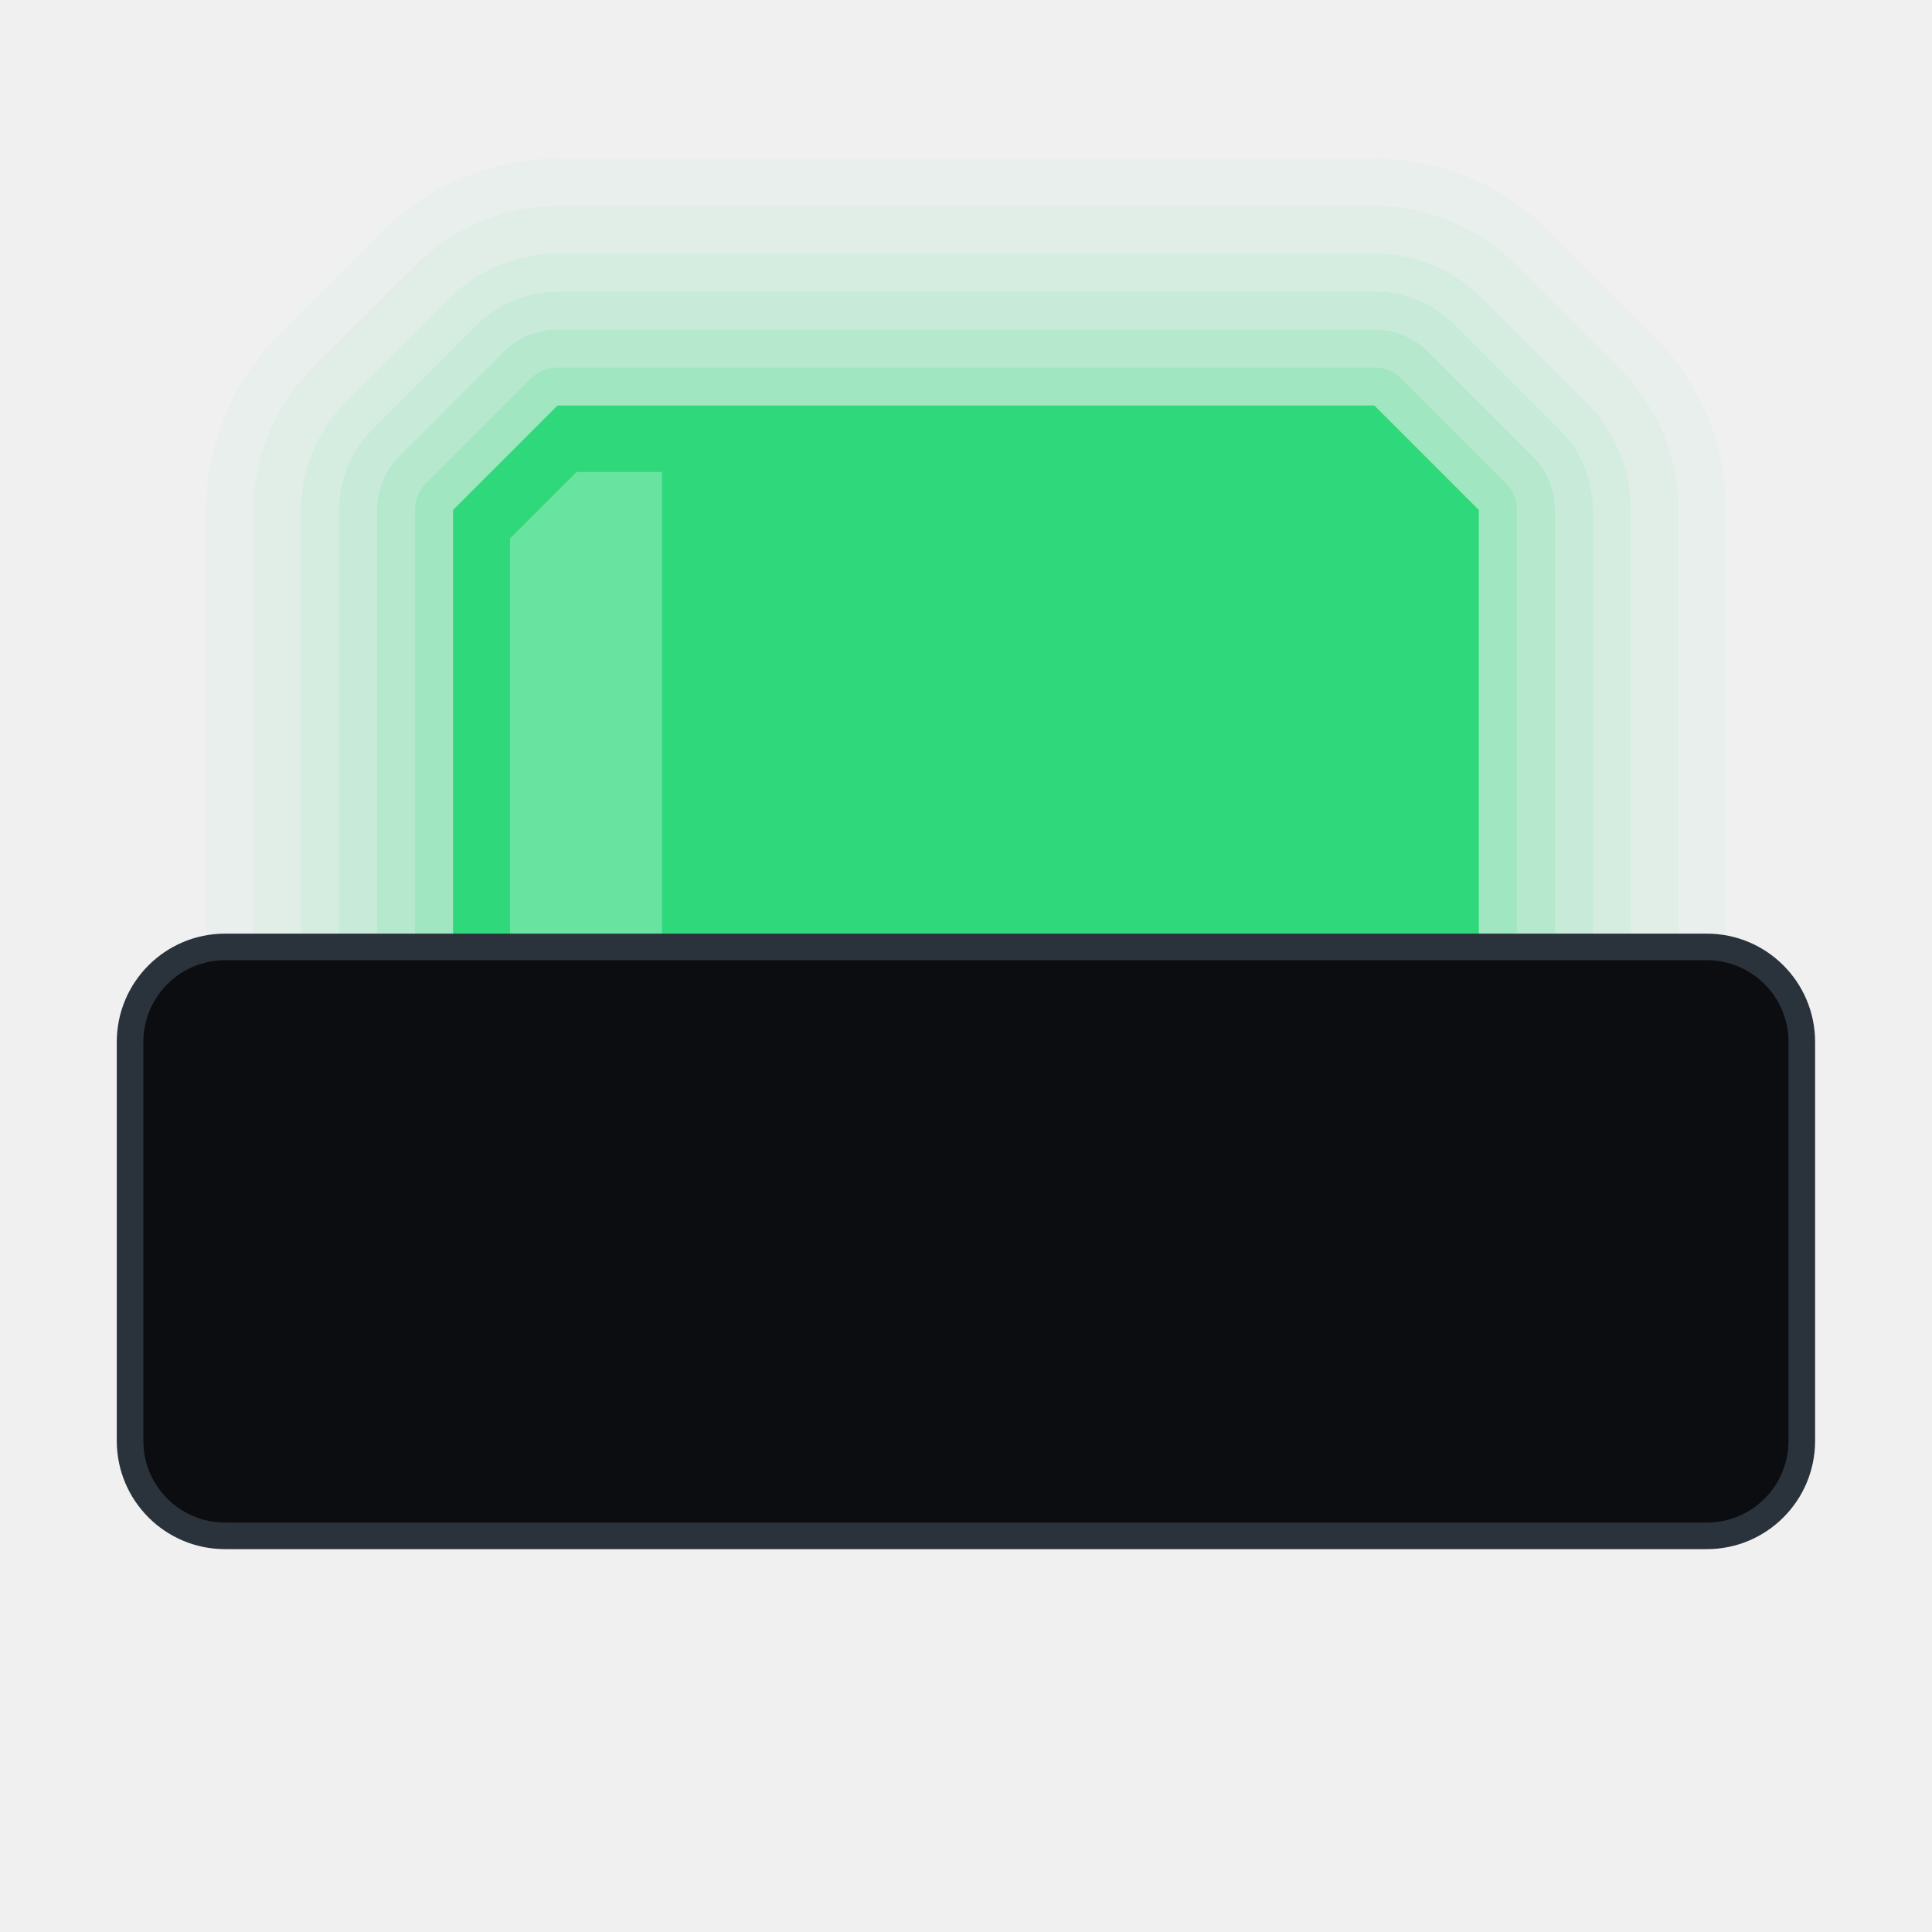
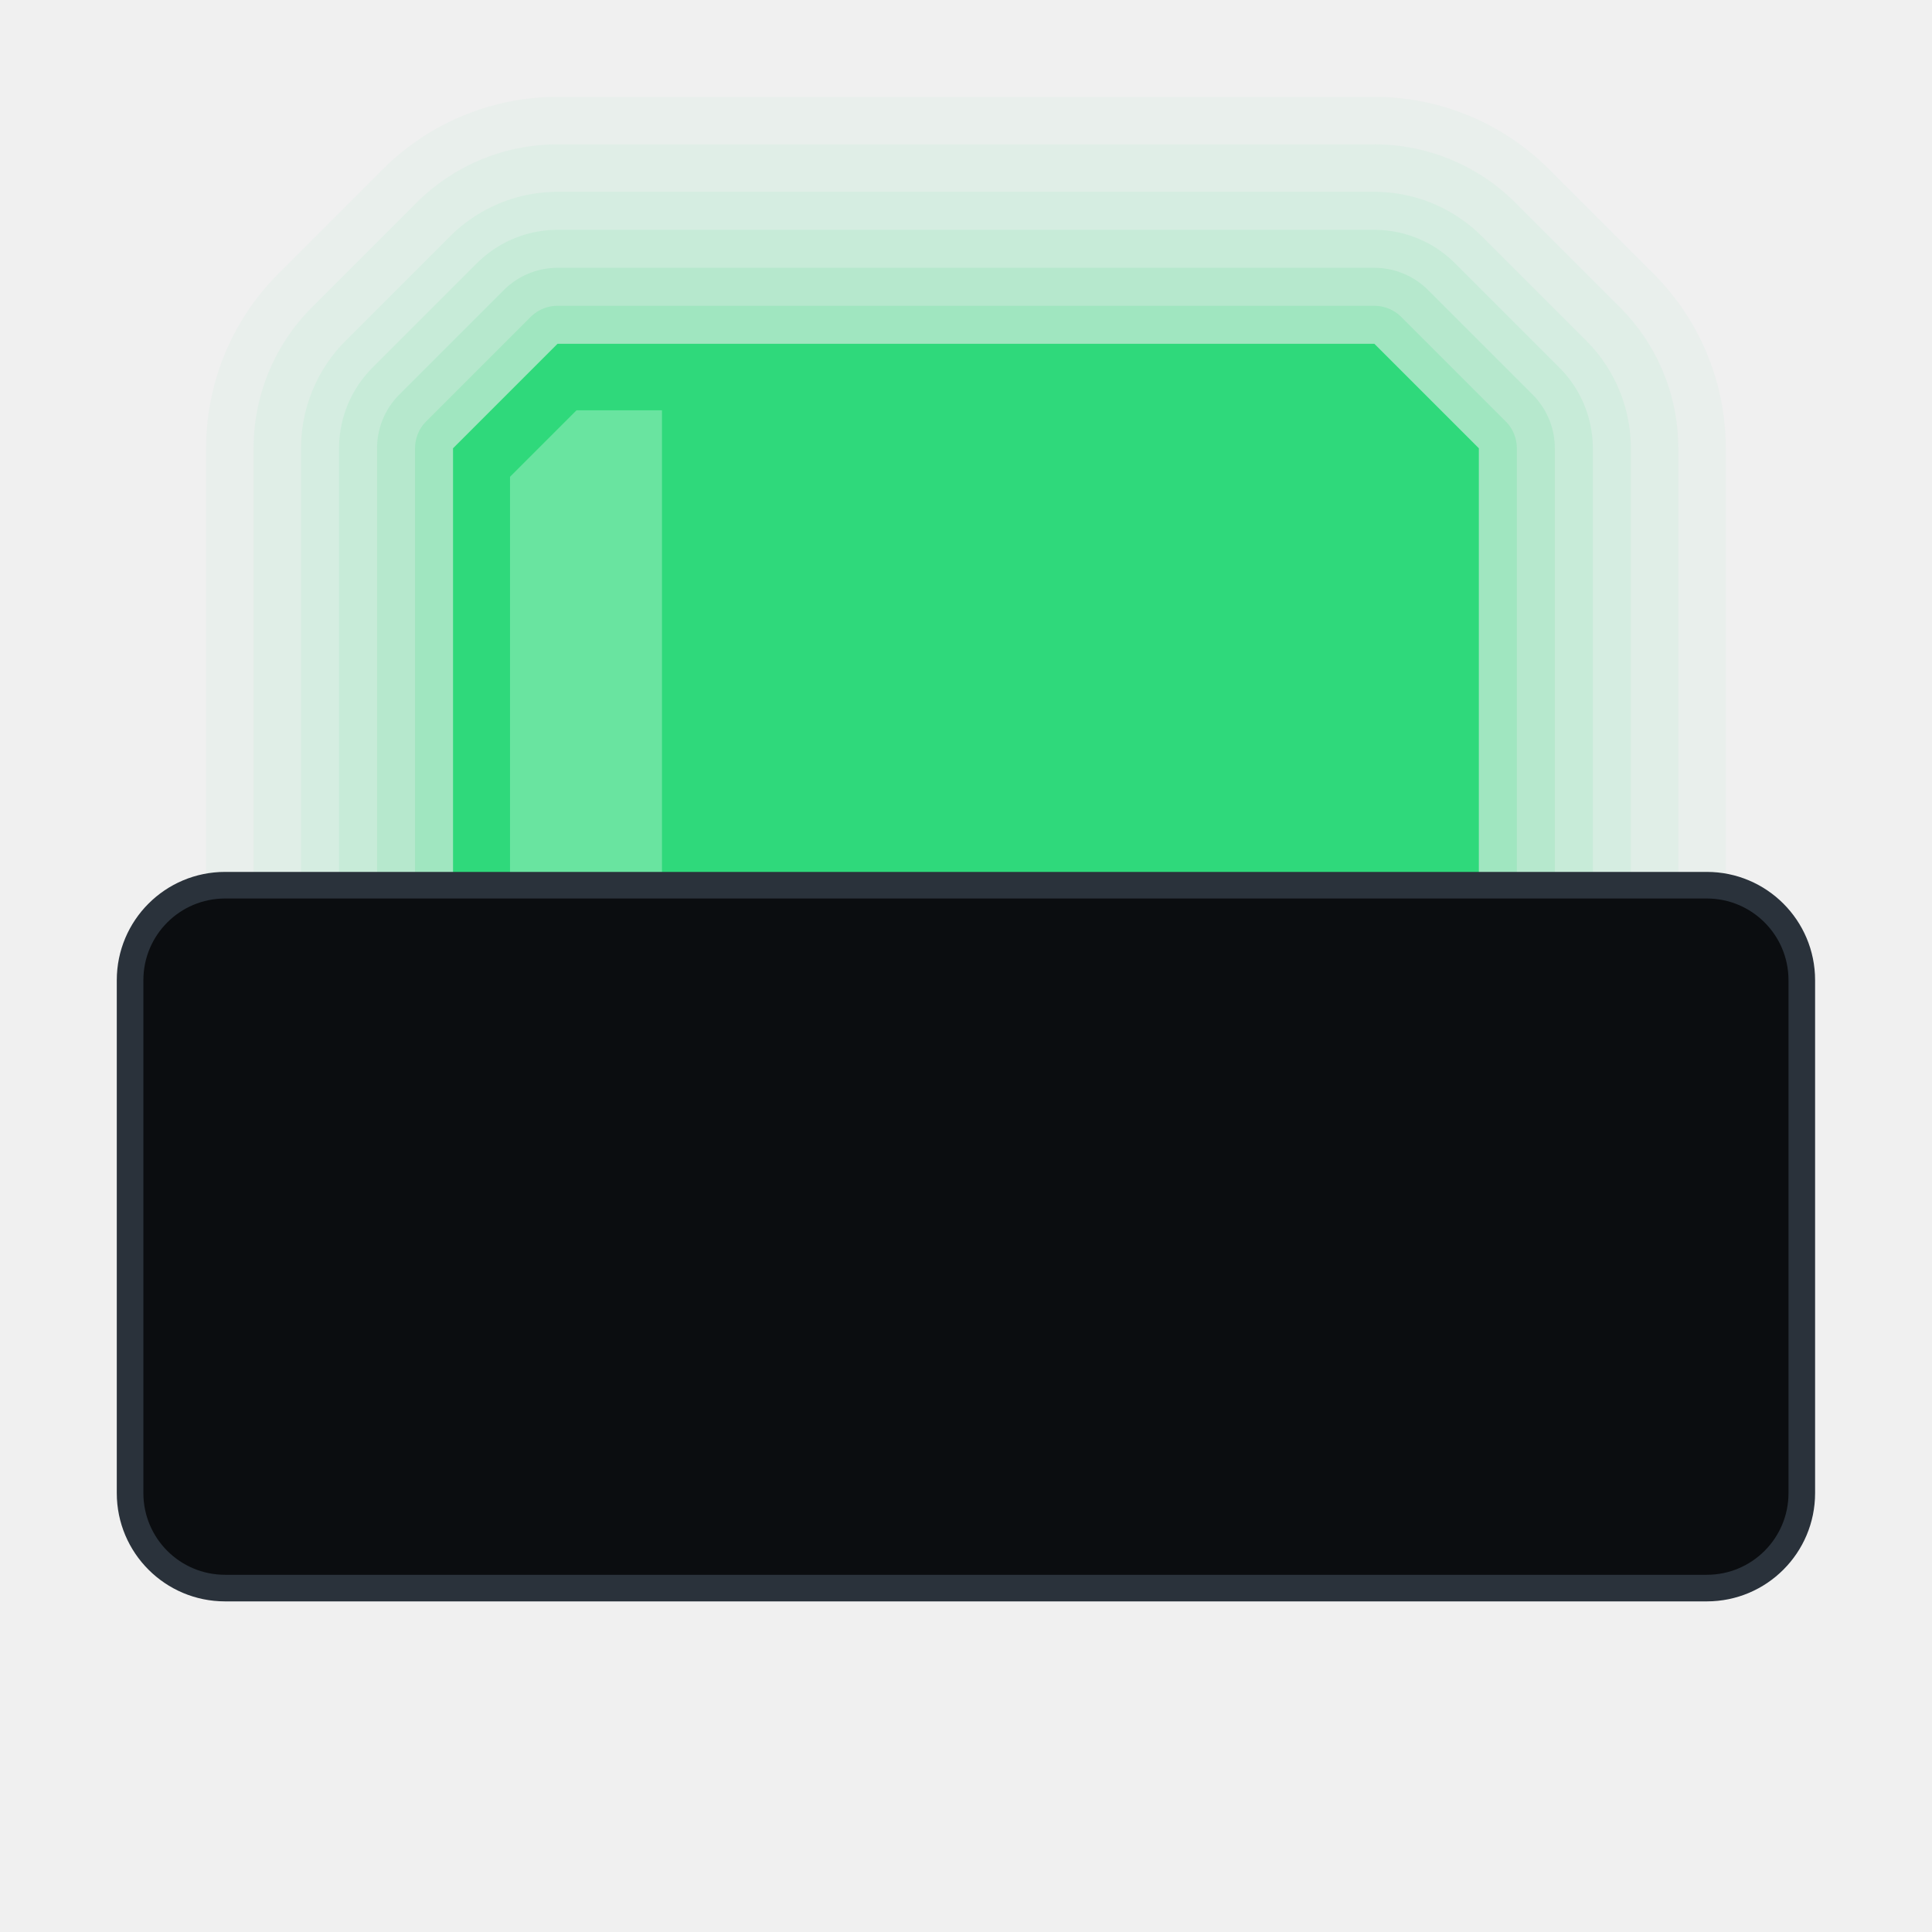
<svg xmlns="http://www.w3.org/2000/svg" viewBox="0 0 64 64">
  <g transform="scale(.5333) translate(60 60) scale(1.18) translate(-60 -60)">
-     <path d="M33 62 V36 L38.5 30.5 H81.5 L87 36 V62 Z" fill="none" stroke="#2FD97B" stroke-linejoin="round" stroke-width="26" stroke-opacity="0.035" />
-     <path d="M33 62 V36 L38.5 30.5 H81.5 L87 36 V62 Z" fill="none" stroke="#2FD97B" stroke-linejoin="round" stroke-width="21" stroke-opacity="0.05" />
-     <path d="M33 62 V36 L38.5 30.5 H81.5 L87 36 V62 Z" fill="none" stroke="#2FD97B" stroke-linejoin="round" stroke-width="16" stroke-opacity="0.065" />
-     <path d="M33 62 V36 L38.5 30.5 H81.5 L87 36 V62 Z" fill="none" stroke="#2FD97B" stroke-linejoin="round" stroke-width="12" stroke-opacity="0.085" />
-     <path d="M33 62 V36 L38.5 30.5 H81.5 L87 36 V62 Z" fill="none" stroke="#2FD97B" stroke-linejoin="round" stroke-width="8" stroke-opacity="0.11" />
-     <path d="M33 62 V36 L38.5 30.5 H81.5 L87 36 V62 Z" fill="none" stroke="#2FD97B" stroke-linejoin="round" stroke-width="4" stroke-opacity="0.16" />
-     <path d="M33 62 V36 L38.5 30.5 H81.5 L87 36 V62 Z" fill="#2FD97B" />
-     <path d="M36 60 V37.5 L39.5 34 H44 V60 Z" fill="#fff" opacity=".28" />
-     <rect x="16" y="59" width="88" height="31" rx="5" fill="#0b0d10" stroke="#2a323b" stroke-width="1.4" />
+     <path d="M33 58.75 V32.75 L38.5 27.25 H81.5 L87 32.75 V58.75 Z" fill="none" stroke="#2FD97B" stroke-linejoin="round" stroke-width="26" stroke-opacity="0.035" />
+     <path d="M33 58.75 V32.75 L38.5 27.25 H81.5 L87 32.75 V58.75 Z" fill="none" stroke="#2FD97B" stroke-linejoin="round" stroke-width="21" stroke-opacity="0.05" />
+     <path d="M33 58.75 V32.75 L38.5 27.25 H81.5 L87 32.75 V58.75 Z" fill="none" stroke="#2FD97B" stroke-linejoin="round" stroke-width="16" stroke-opacity="0.065" />
+     <path d="M33 58.75 V32.75 L38.5 27.25 H81.5 L87 32.75 V58.75 Z" fill="none" stroke="#2FD97B" stroke-linejoin="round" stroke-width="12" stroke-opacity="0.085" />
+     <path d="M33 58.75 V32.75 L38.5 27.25 H81.5 L87 32.75 V58.75 Z" fill="none" stroke="#2FD97B" stroke-linejoin="round" stroke-width="8" stroke-opacity="0.11" />
+     <path d="M33 58.75 V32.75 L38.5 27.25 H81.5 L87 32.75 V58.75 Z" fill="none" stroke="#2FD97B" stroke-linejoin="round" stroke-width="4" stroke-opacity="0.16" />
+     <path d="M33 58.75 V32.75 L38.5 27.25 H81.5 L87 32.75 V58.75 Z" fill="#2FD97B" />
+     <path d="M36 56.75 V34.25 L39.5 30.75 H44 V56.75 Z" fill="#fff" opacity=".28" />
+     <rect x="16" y="55.75" width="88" height="37" rx="5" fill="#0b0d10" stroke="#2a323b" stroke-width="1.4" />
  </g>
</svg>
